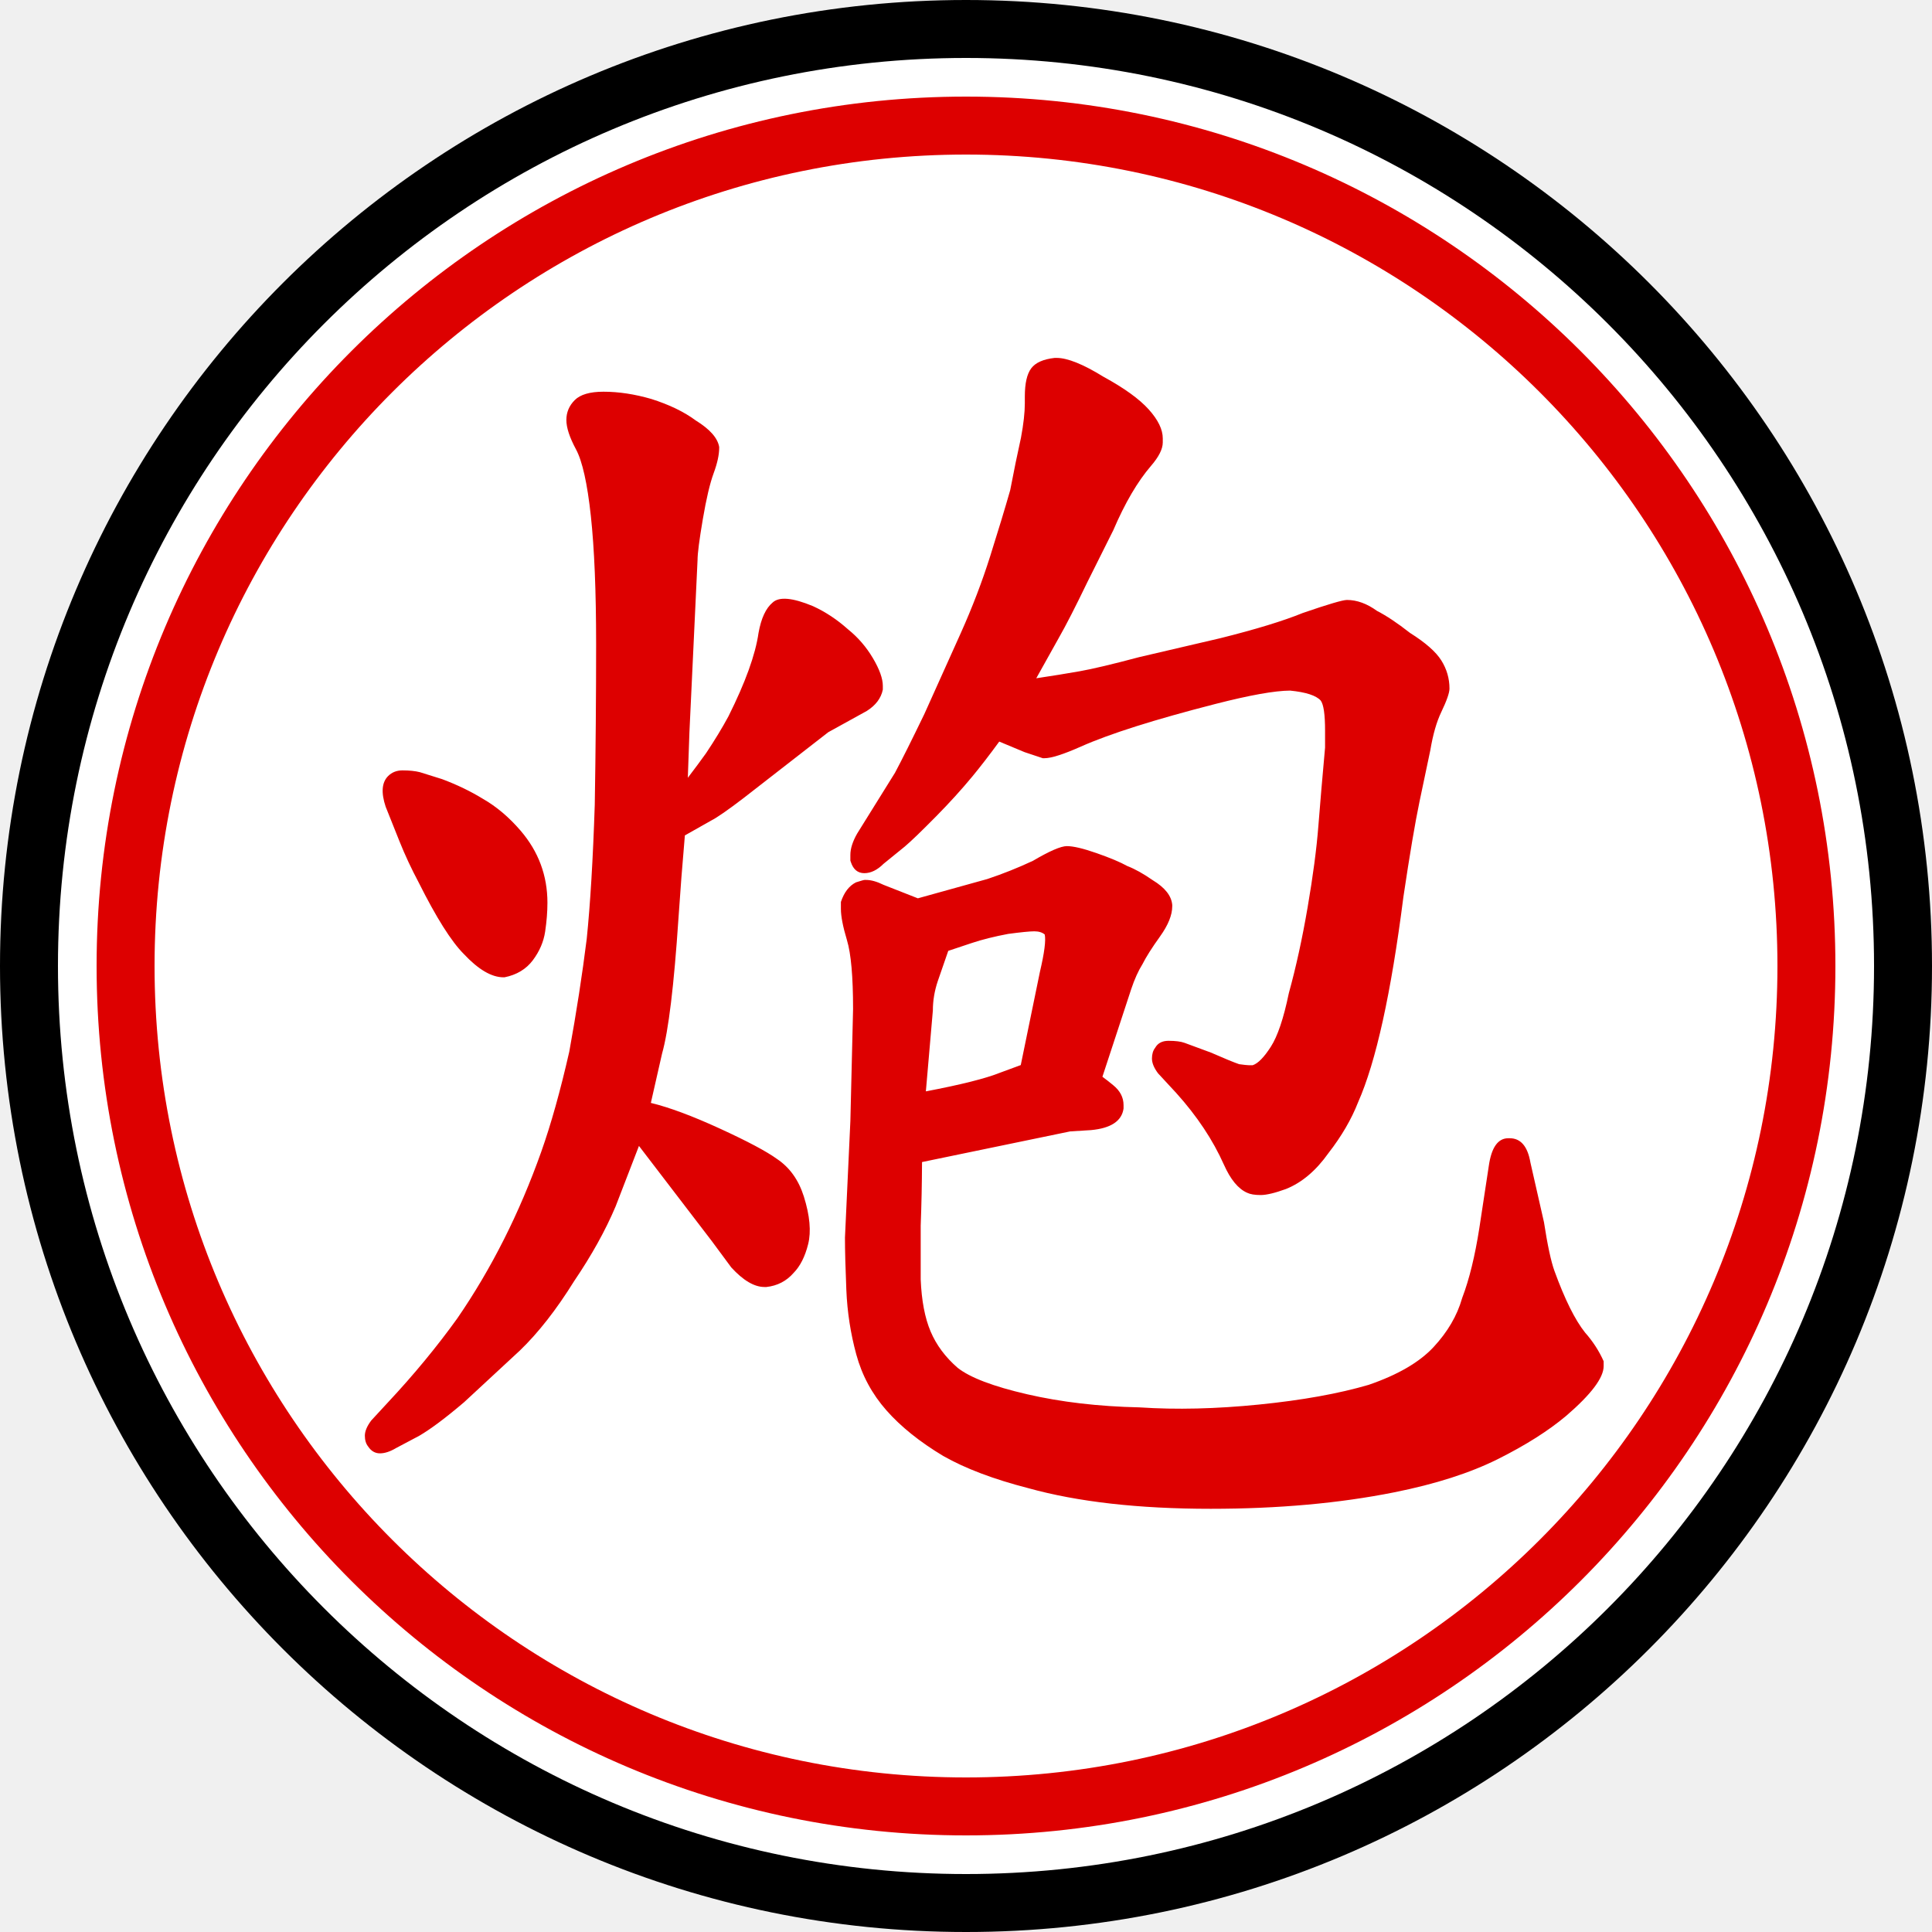
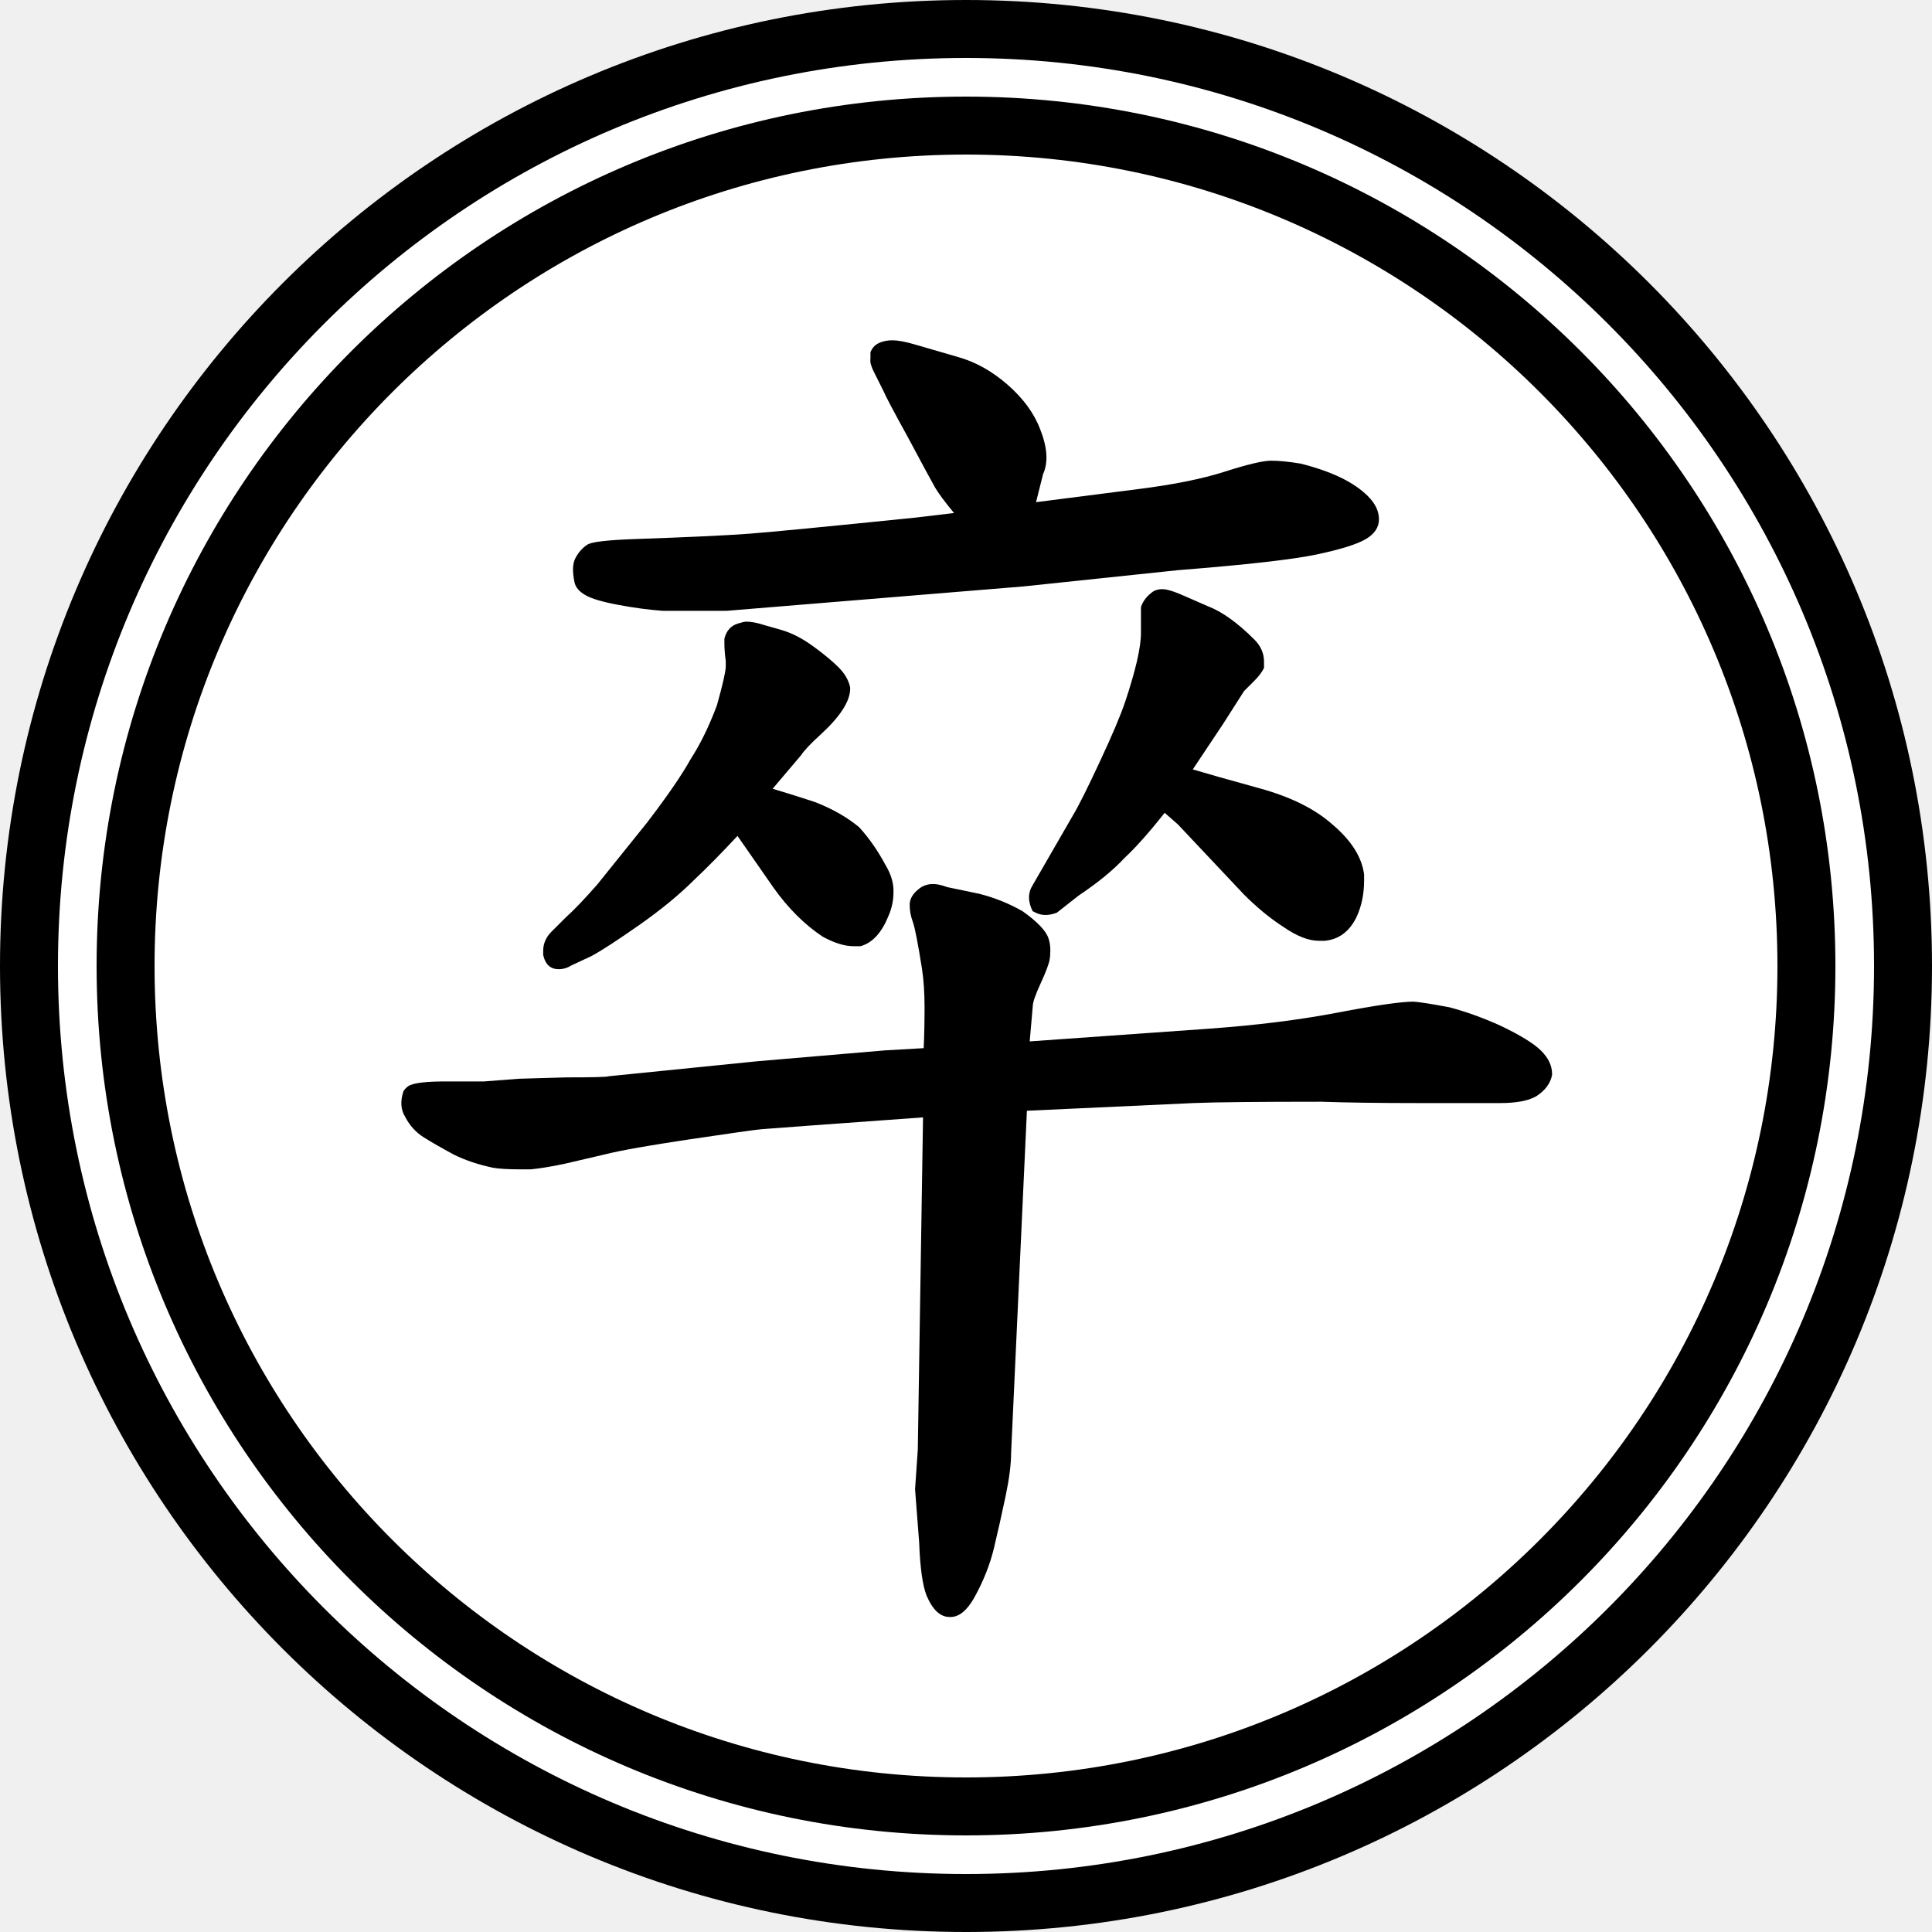
<svg xmlns="http://www.w3.org/2000/svg" height="100" width="100">
  <circle r="48.5" cx="50" cy="50" stroke-width="3" stroke="#000" fill="#fff" />
-   <circle r="43.5" cx="50" cy="50" stroke-width="3" stroke="#d00" fill="none" />
-   <path fill="#d00" transform="translate(15,11) scale(0.07,0.07)" d="M317.5 174q0 7.674 -4.11 18.814q-4.111 11.141 -8 33.99q-3.89 22.85 -3.89 30.196q-0.009 0.359 -6.005 127.268l-1.183 33.707q8.002 -10.521 13.51 -18.229q9.722 -14.591 16.516 -27.194 q18.816 -37.673 22.237 -61.62q2.901 -16.269 10.451 -22.552q7.226 -6.734 29.854 2.693q13.835 6.333 25.972 17.205q10.983 8.841 18.315 21.242q7.333 12.402 7.333 20.48v2.749q-1.907 9.535 -11.885 15.822 l-28.467 15.706l-62.599 48.684q-17.383 13.293 -24.023 16.661l-19.399 10.965q-2.766 31.743 -4.709 60.901q-5.014 75.202 -12.148 100.373l-8.298 36.513q20.463 4.955 51.083 19.009t42.227 22.459q14.05 9.436 19.826 27.758 q6.665 21.237 3.168 35.223q-3.455 13.82 -10.77 21.273q-7.896 9.05 -20.086 10.404h-1.421q-11.297 0 -24.529 -14.435q-0.513 -0.623 -14.472 -19.567l-53.819 -70.312l-17.269 44.731q-11.262 26.618 -30.615 55.16 q-19.667 31.655 -40.2 51.424l-41.242 38.216q-20.508 17.432 -33.216 24.844l-16.963 8.98q-6.635 3.959 -12.017 3.959t-8.747 -5.078q-2.411 -3.025 -2.411 -7.973t4.728 -11.251l12.295 -13.319 q28.639 -30.613 51.338 -62.185q37.942 -55.206 62.069 -123.199q10.834 -30.531 20.721 -74.002q7.935 -43.664 12.898 -83.348q3.965 -38.702 5.954 -99.333q0.998 -59.912 0.998 -118.652t-3.902 -94.822t-11 -49.264t-7.098 -21.68 t6.197 -14.696q6.198 -6.197 21.238 -6.197q16.841 0 35.322 5.347q19.998 6.314 32.954 15.94q15.633 9.658 17.288 19.587v0.627zM170.696 457.123q19.804 23.105 19.804 53.239q0 9.984 -1.686 21.308 q-1.686 11.324 -9.111 21.224q-7.425 9.9 -20.954 12.606h-0.749q-13.229 0 -29.396 -17.292q-13.81 -13.876 -33.273 -52.773q-8.163 -15.317 -14.298 -30.653l-10.15 -25.411q-5.215 -15.644 1.814 -22.673 q4.198 -4.197 10.625 -4.197q7.67 0 12.915 1.34l16.393 5.135q16.613 6.23 30.189 14.57q15.071 8.639 27.877 23.578zM652.5 513q0 9.706 -9.032 22.304t-12.914 20.361q-4.718 7.548 -8.427 18.675l-21.26 64.704 q3.942 2.872 7.876 6.147q7.757 6.246 7.757 14.809v2.539q-1.983 13.883 -24.026 15.946l-15.468 0.967l-109.519 22.659q-0.101 23.904 -0.987 47.035v39.699q0.96 23.518 7.331 38.544q6.372 15.026 19.961 26.841 q13.727 10.883 51.438 19.586q37.711 8.702 82.936 9.686l0.339 0.015q40.435 2.696 88.177 -2.099t81.043 -14.568q32.36 -11.121 47.962 -27.893t21.101 -36.019l0.201 -0.604q7.723 -20.271 12.598 -51.47l6.989 -45.933 q2.919 -20.432 14.425 -20.432h1q12.274 0 15.36 18.037l10.012 44.054q3.929 25.537 7.762 36.076q11.456 31.505 22.608 45.506q8.677 9.8 13.758 21.233v3.594q0 12.915 -27.674 36.739q-19.683 16.575 -50.48 31.974 q-30.877 15.438 -76.659 24.596q-60.949 12.191 -135.688 12.191q-79.981 0 -134.94 -15.254q-38.444 -9.894 -62.91 -23.811q-26.001 -15.6 -41.965 -33.693q-15.965 -18.093 -22.304 -41.336t-7.36 -47.745 q-1.021 -24.502 -1.021 -38.661q0.008 -0.354 4.004 -86.269l1.996 -82.823q-0.007 -35.847 -4.503 -50.812q-4.497 -14.964 -4.497 -23.097v-5.222q3.565 -10.697 11.153 -14.491q5.583 -1.793 6.427 -1.793 t0.92 0.006q5.678 0 13.039 3.635l25.369 9.966l51.399 -14.277q17.325 -5.786 33.696 -13.468q18.455 -10.855 25.086 -10.855q7.187 0 22.138 5.245q14.951 5.246 22.464 9.443q8.567 3.315 18.889 10.514 q13.589 8.218 14.42 18.298v1zM554.696 561.277q4.913 -20.884 3.523 -27.418q-2.755 -2.359 -7.716 -2.359t-19.309 1.908q-15.38 2.894 -26.825 6.709l-17.49 5.83l-7.79 22.504q-3.59 10.769 -3.59 21.549 q-0.028 0.657 -5.174 59.834q38.985 -7.394 55.084 -13.874l15.082 -5.557zM781.655 286.483q11.124 0 22.281 8.103q10.365 5.288 24.374 16.265q17.181 10.784 23.185 20.392q6.005 9.607 6.005 20.758q0 4.713 -6.108 17.459 q-5.147 10.742 -8.053 28.092l-7.996 37.984q-4.952 23.77 -11.913 70.5q-13.679 107.123 -33.501 151.845q-7.368 18.866 -21.899 37.582q-13.84 19.535 -31.469 26.589q-12.235 4.449 -18.718 4.449t-9.982 -1.686 q-9.833 -4.332 -17.128 -20.716q-12.208 -27.419 -35.228 -52.998l-13.508 -14.606q-4.496 -5.996 -4.496 -10.915t2.353 -7.927q2.892 -5.193 9.879 -5.193q7.785 0 11.858 1.501l19.41 7.165q15.027 6.574 20.936 8.61 q5.366 0.747 7.064 0.765h3.01q5.854 -1.934 13.39 -13.656q7.536 -11.724 13.256 -39.369l0.114 -0.471q7.901 -28.644 13.839 -63.278q5.942 -34.668 7.926 -59.953q1.982 -25.286 4.966 -58.117v-12.655 q0 -17.847 -3.225 -22.153q-5.089 -5.61 -22.632 -7.346q-17.125 0.11 -55.349 9.911q-67.371 17.274 -99.255 31.445q-19.446 8.643 -27.04 8.643h-1.222l-13.407 -4.469l-18.787 -7.828q-10.88 14.89 -19.923 25.829 q-11.908 14.405 -26.723 29.427q-16.336 16.564 -23.214 22.364l-15.7 12.757q-6.947 6.92 -14.19 6.92t-9.952 -8.13l-0.383 -1.148v-4.222q0 -6.992 5.057 -15.842q10.066 -16.105 27.936 -44.895 q7.903 -14.839 21.705 -43.426l26.954 -59.898q12.817 -28.593 21.708 -56.748q8.892 -28.154 14.835 -48.931q3.977 -20.852 7.956 -38.77q2.849 -15.235 2.849 -25.49v-5q0 -14.498 4.725 -20.798q4.724 -6.299 17.355 -7.702h1.421 q12.101 0 34.765 14.01q22.971 12.552 33.352 24.097q10.383 11.544 10.383 21.394v3q0 7.25 -8.654 17.286q-14.953 17.34 -27.948 47.663q-0.185 0.397 -19.16 38.348q-13.095 27.195 -21.184 41.351l-16.597 29.735 q17.688 -2.643 32.052 -5.18q14.365 -2.537 44.056 -10.454l60.17 -14.04q39.388 -9.85 60.874 -18.631q27.89 -9.595 32.547 -9.595z" />
+   <circle r="43.5" cx="50" cy="50" stroke-width="3" stroke="#000" fill="none" />
+   <path fill="#000" transform="translate(14.5,12.75) scale(0.07,0.07)" d="M475.854 592.896q0.646 -13.76 0.646 -30.038t-1.908 -28.681q-4.492 -28.457 -6.792 -34.706t-2.3 -12.602t6.619 -11.574q7.837 -6.653 21.039 -1.508l23.664 4.937q16.996 4.249 32.221 12.948q16.304 11.646 19.074 19.958 q1.383 4.148 1.383 8.573q0 4.424 -0.565 7.426q-0.979 5.201 -6.707 17.611q-5.728 12.409 -5.728 16.76q-0.029 0.667 -2.256 25.896l132.215 -9.377q52.91 -3.779 95.374 -11.899t56.167 -8.12 q6.193 0.342 26.664 4.181q18.525 4.939 37.554 13.544q22.167 10.556 30.225 18.613t8.058 17.162v0.749q-1.885 9.425 -11.787 15.768q-8.721 4.983 -26.713 4.983h-60q-44.029 0 -72.136 -1q-70.707 0 -94.514 0.992 l-123.174 5.685l-11.677 253.003q-0.028 12.74 -4.104 32.103t-8.482 37.869q-4.406 18.507 -14.555 36.852q-8.089 14.513 -17.715 14.513q-0.321 0 -0.644 -0.017q-10.255 0 -16.967 -15.719q-4.471 -11.177 -5.522 -39.349 l-3.031 -39.402l2.024 -29.352l3.868 -245.606q-112.524 8.134 -119.498 8.756t-53.659 7.575q-44.268 6.594 -61.507 10.902l-30.132 7.029q-14.406 3.087 -25.197 4.166h-8.379q-12.387 0 -19.576 -1.166 q-16.636 -3.565 -28.972 -9.726q-13.214 -7.115 -22.116 -12.68q-8.902 -5.563 -13.854 -15.198q-4.987 -7.938 -1.283 -19.049q2.24 -3.361 5.039 -4.494q6.645 -2.688 25.762 -2.688h28.708l25.892 -1.991l35.183 -1.006 h0.108q29.331 0 30.986 -0.827l110.479 -11.149l94.21 -8.017zM421.5 327q0 14.134 -22.458 34.551q-10.312 9.374 -14.039 14.965l-20.833 24.554q17.346 5.195 31.374 9.871q19.31 7.51 32.654 18.631q10.965 12.06 19.395 27.852 q5.943 9.812 5.943 19.126q0 0.728 -0.036 1.451q0 8.498 -3.566 16.864q-7.288 18.161 -19.564 22.253l-1.148 0.383h-5.222q-9.913 0 -22.876 -7.07q-20.099 -13.399 -36.285 -36.154l-26.665 -38.33 q-18.136 19.477 -31.958 32.443q-16.43 16.41 -40.352 33.208q-23.922 16.797 -35.485 23.105l-14.752 6.885q-4.655 2.914 -9.626 2.914q-8.857 0 -11.276 -9.678l-0.224 -0.894v-2.929q0 -8.104 6.197 -14.303l10.323 -10.304 q8.623 -7.665 23.241 -24.224l36.836 -45.797q22.622 -29.512 32.464 -47.227q10.68 -16.505 19.385 -39.698q6.31 -22.537 6.554 -28.447v-4.468q-1 -7.185 -1 -12.532v-3.929q2.169 -8.674 9.848 -11.112 q5.056 -1.463 5.821 -1.463q5.992 0 13.045 2.335l13.941 3.983q11.217 3.365 22.973 11.915q11.755 8.549 18.77 15.563q7.014 7.014 8.603 14.958v0.749zM438.287 91.347q-1.892 -4.567 -1.892 -6.433t0.104 -2.914 v-3.771l0.787 -1.575q3.142 -6.282 13.713 -7.153h2q6.104 0 17.092 3.296l30.917 8.977q19.639 5.455 36.927 20.582q17.39 15.216 24.061 32.94q8.032 20.134 2.102 33.243l-5.157 20.63l75.121 -9.608 q39.312 -4.914 64.537 -12.986q25.226 -8.072 34.127 -8.072t21.809 2.151q34.296 8.574 49.769 24.046q8.197 8.198 8.197 17.112q0 8.915 -9.706 14.65t-36.197 11.354t-102.901 11.654l-114.075 12.008l-219.307 18.023h-47.313 l-0.541 -0.02q-14.404 -1.028 -32.083 -4.299q-17.679 -3.27 -24.63 -7.253t-8.099 -9.549q-2.4 -11.646 0.517 -17.48q3.435 -6.87 9.489 -10.613q5.439 -2.72 33.084 -3.782q61.464 -2.12 86.522 -4.047 q25.057 -1.928 122.909 -11.912l28.115 -3.348q-10.445 -12.614 -14.143 -19.086q-3.698 -6.472 -19.712 -36.497q-15.917 -28.85 -18.269 -34.523zM801.5 469q0 15.216 -5.787 27.347q-7.873 15.745 -23.368 17.153h-4.345 q-11.307 0 -26.156 -10.256q-14.628 -9.42 -29.148 -23.939l-48.904 -51.898l-9.754 -8.534q-17.068 21.628 -29.724 33.427q-12.502 13.475 -33.888 27.764l-16.079 12.65q-8.869 3.412 -15.693 0l-2.244 -1.122 q-5.416 -10.833 0.174 -19.481l29.981 -51.96q5.8 -9.666 19.635 -39.315q13.819 -29.611 18.684 -44.205q11.617 -34.852 11.617 -50.63v-19.222q2.077 -6.232 7.658 -10.518q3.063 -2.761 8.265 -2.761q5.202 0 17.577 5.625 l15.823 6.923q15.826 5.997 34.48 24.649q7.197 7.198 7.197 16.303v4.771q-2.333 4.666 -7.197 9.531l-7.589 7.588l-15.469 24.262l-22.414 33.621q14.91 4.49 49.351 13.972q34.44 9.48 53.722 26.58 q21.18 17.866 23.597 37.202v4.473z" />
</svg>
